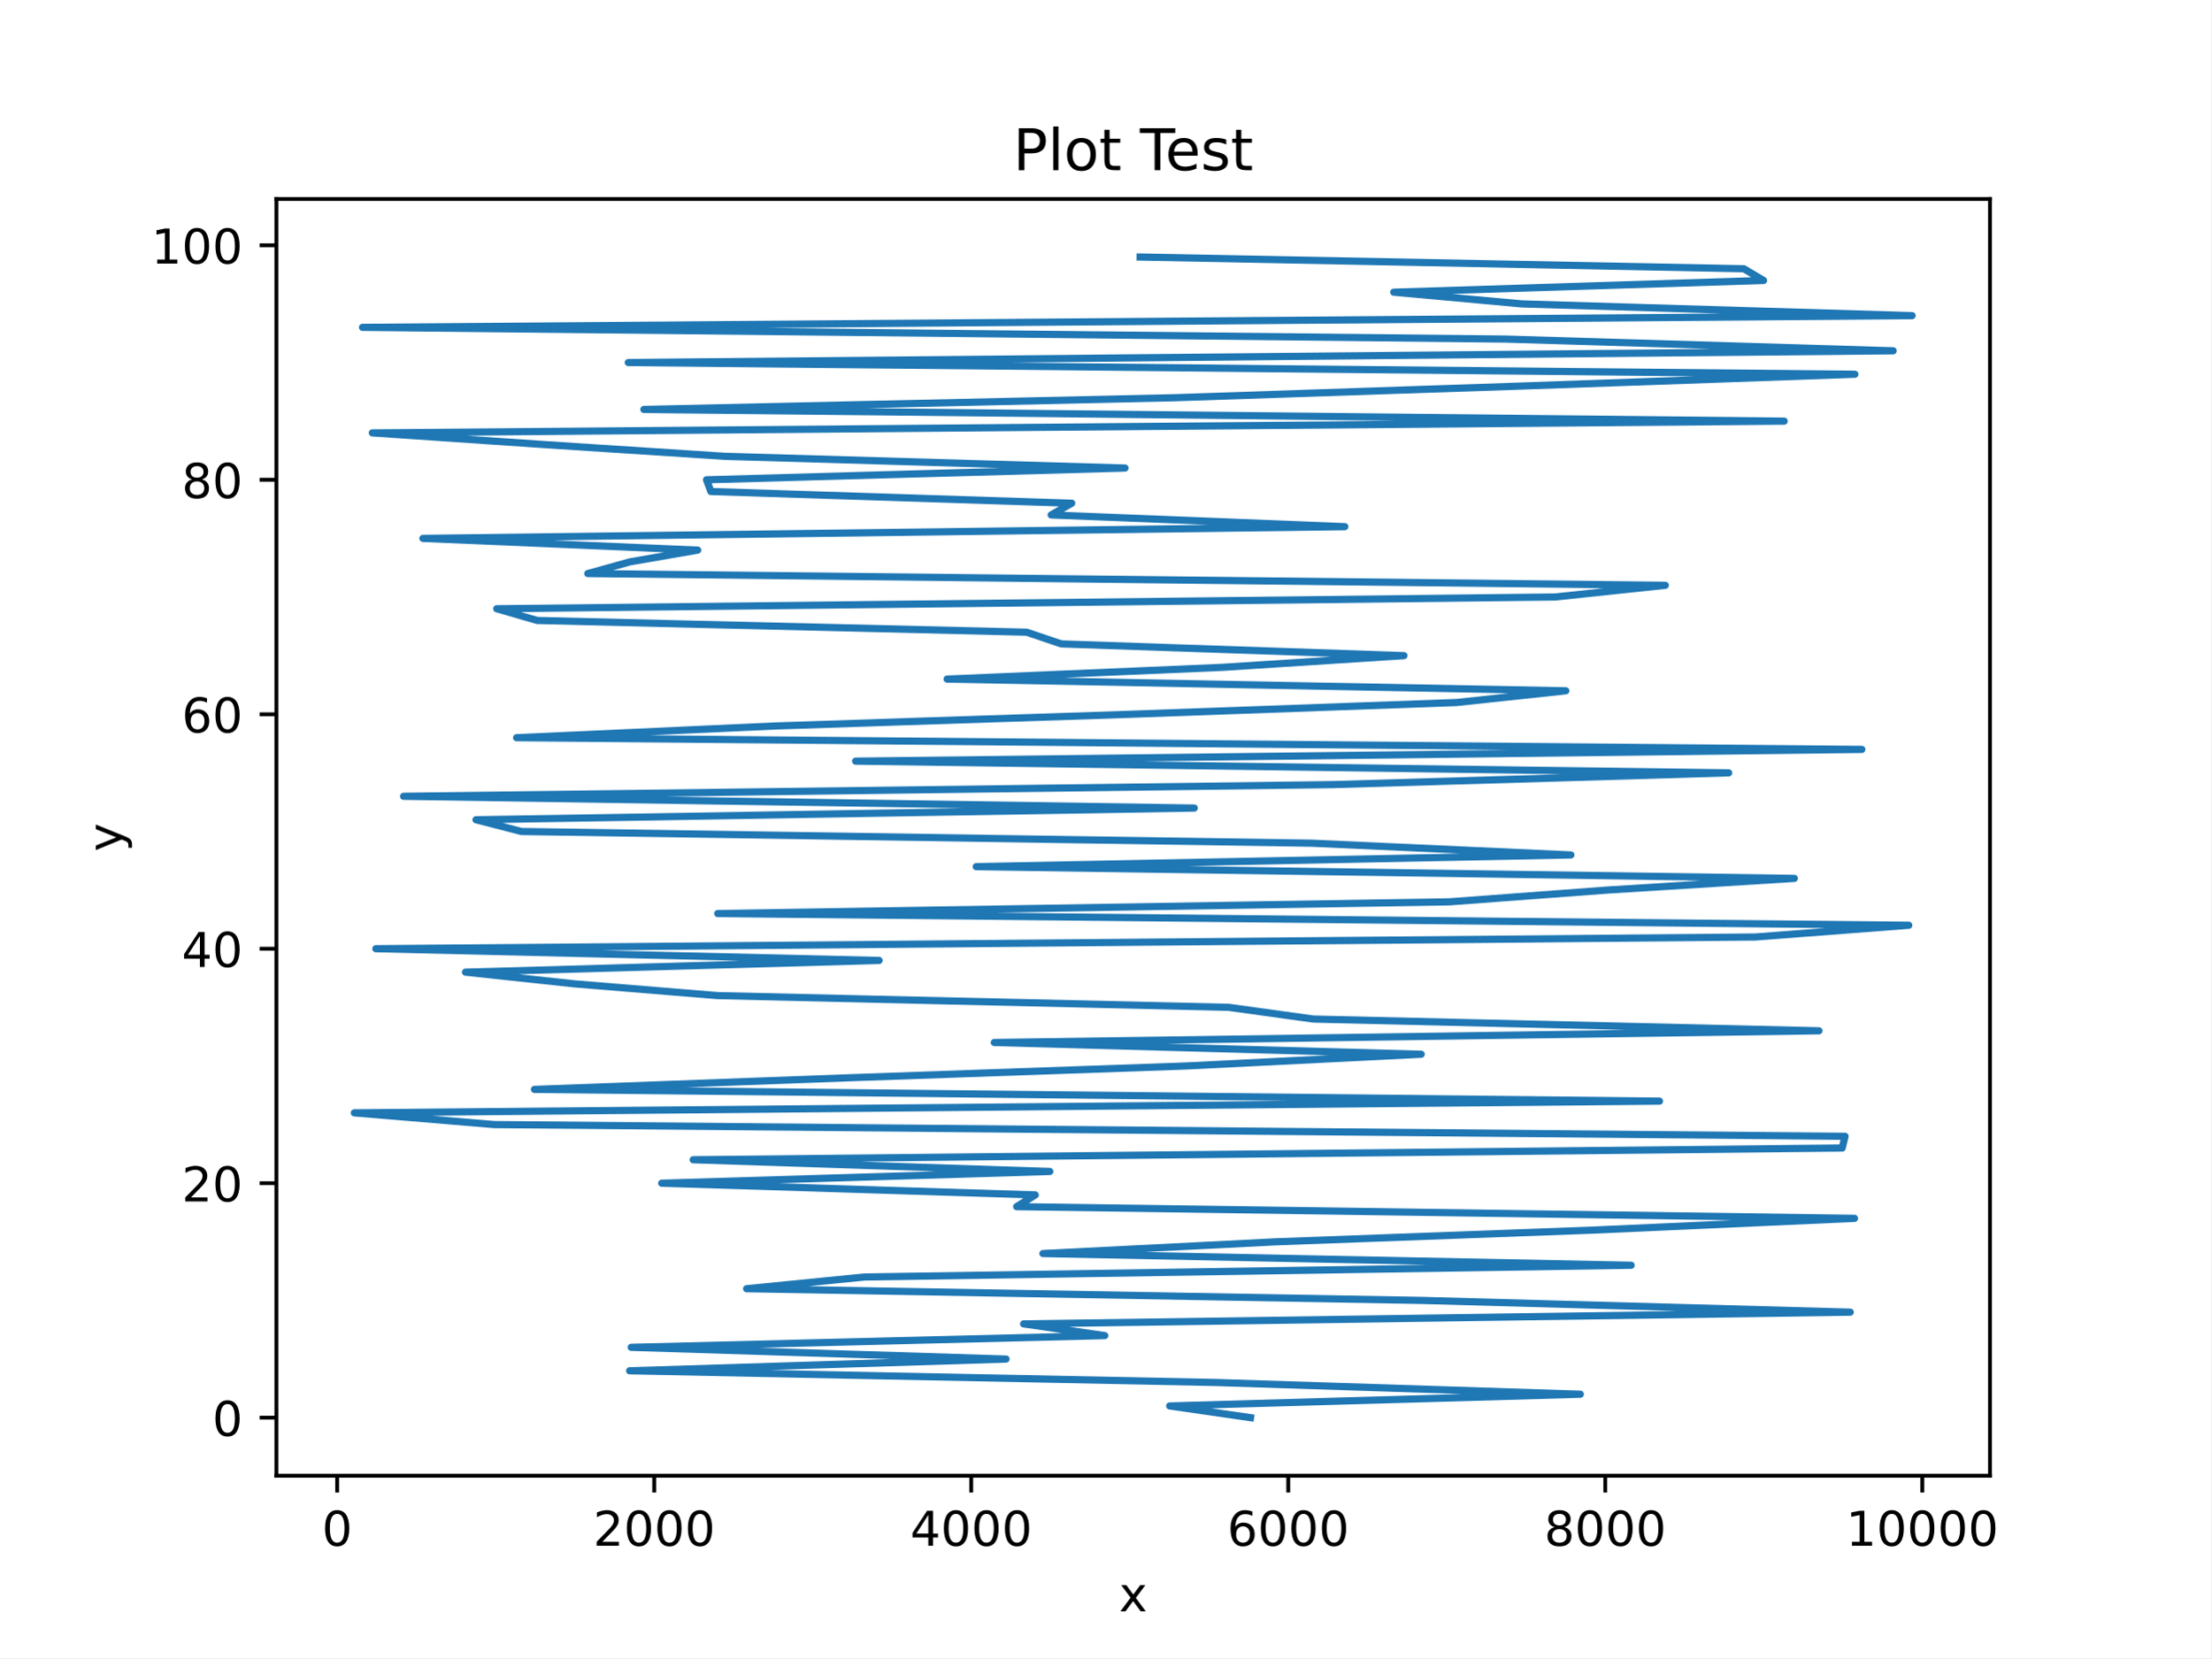
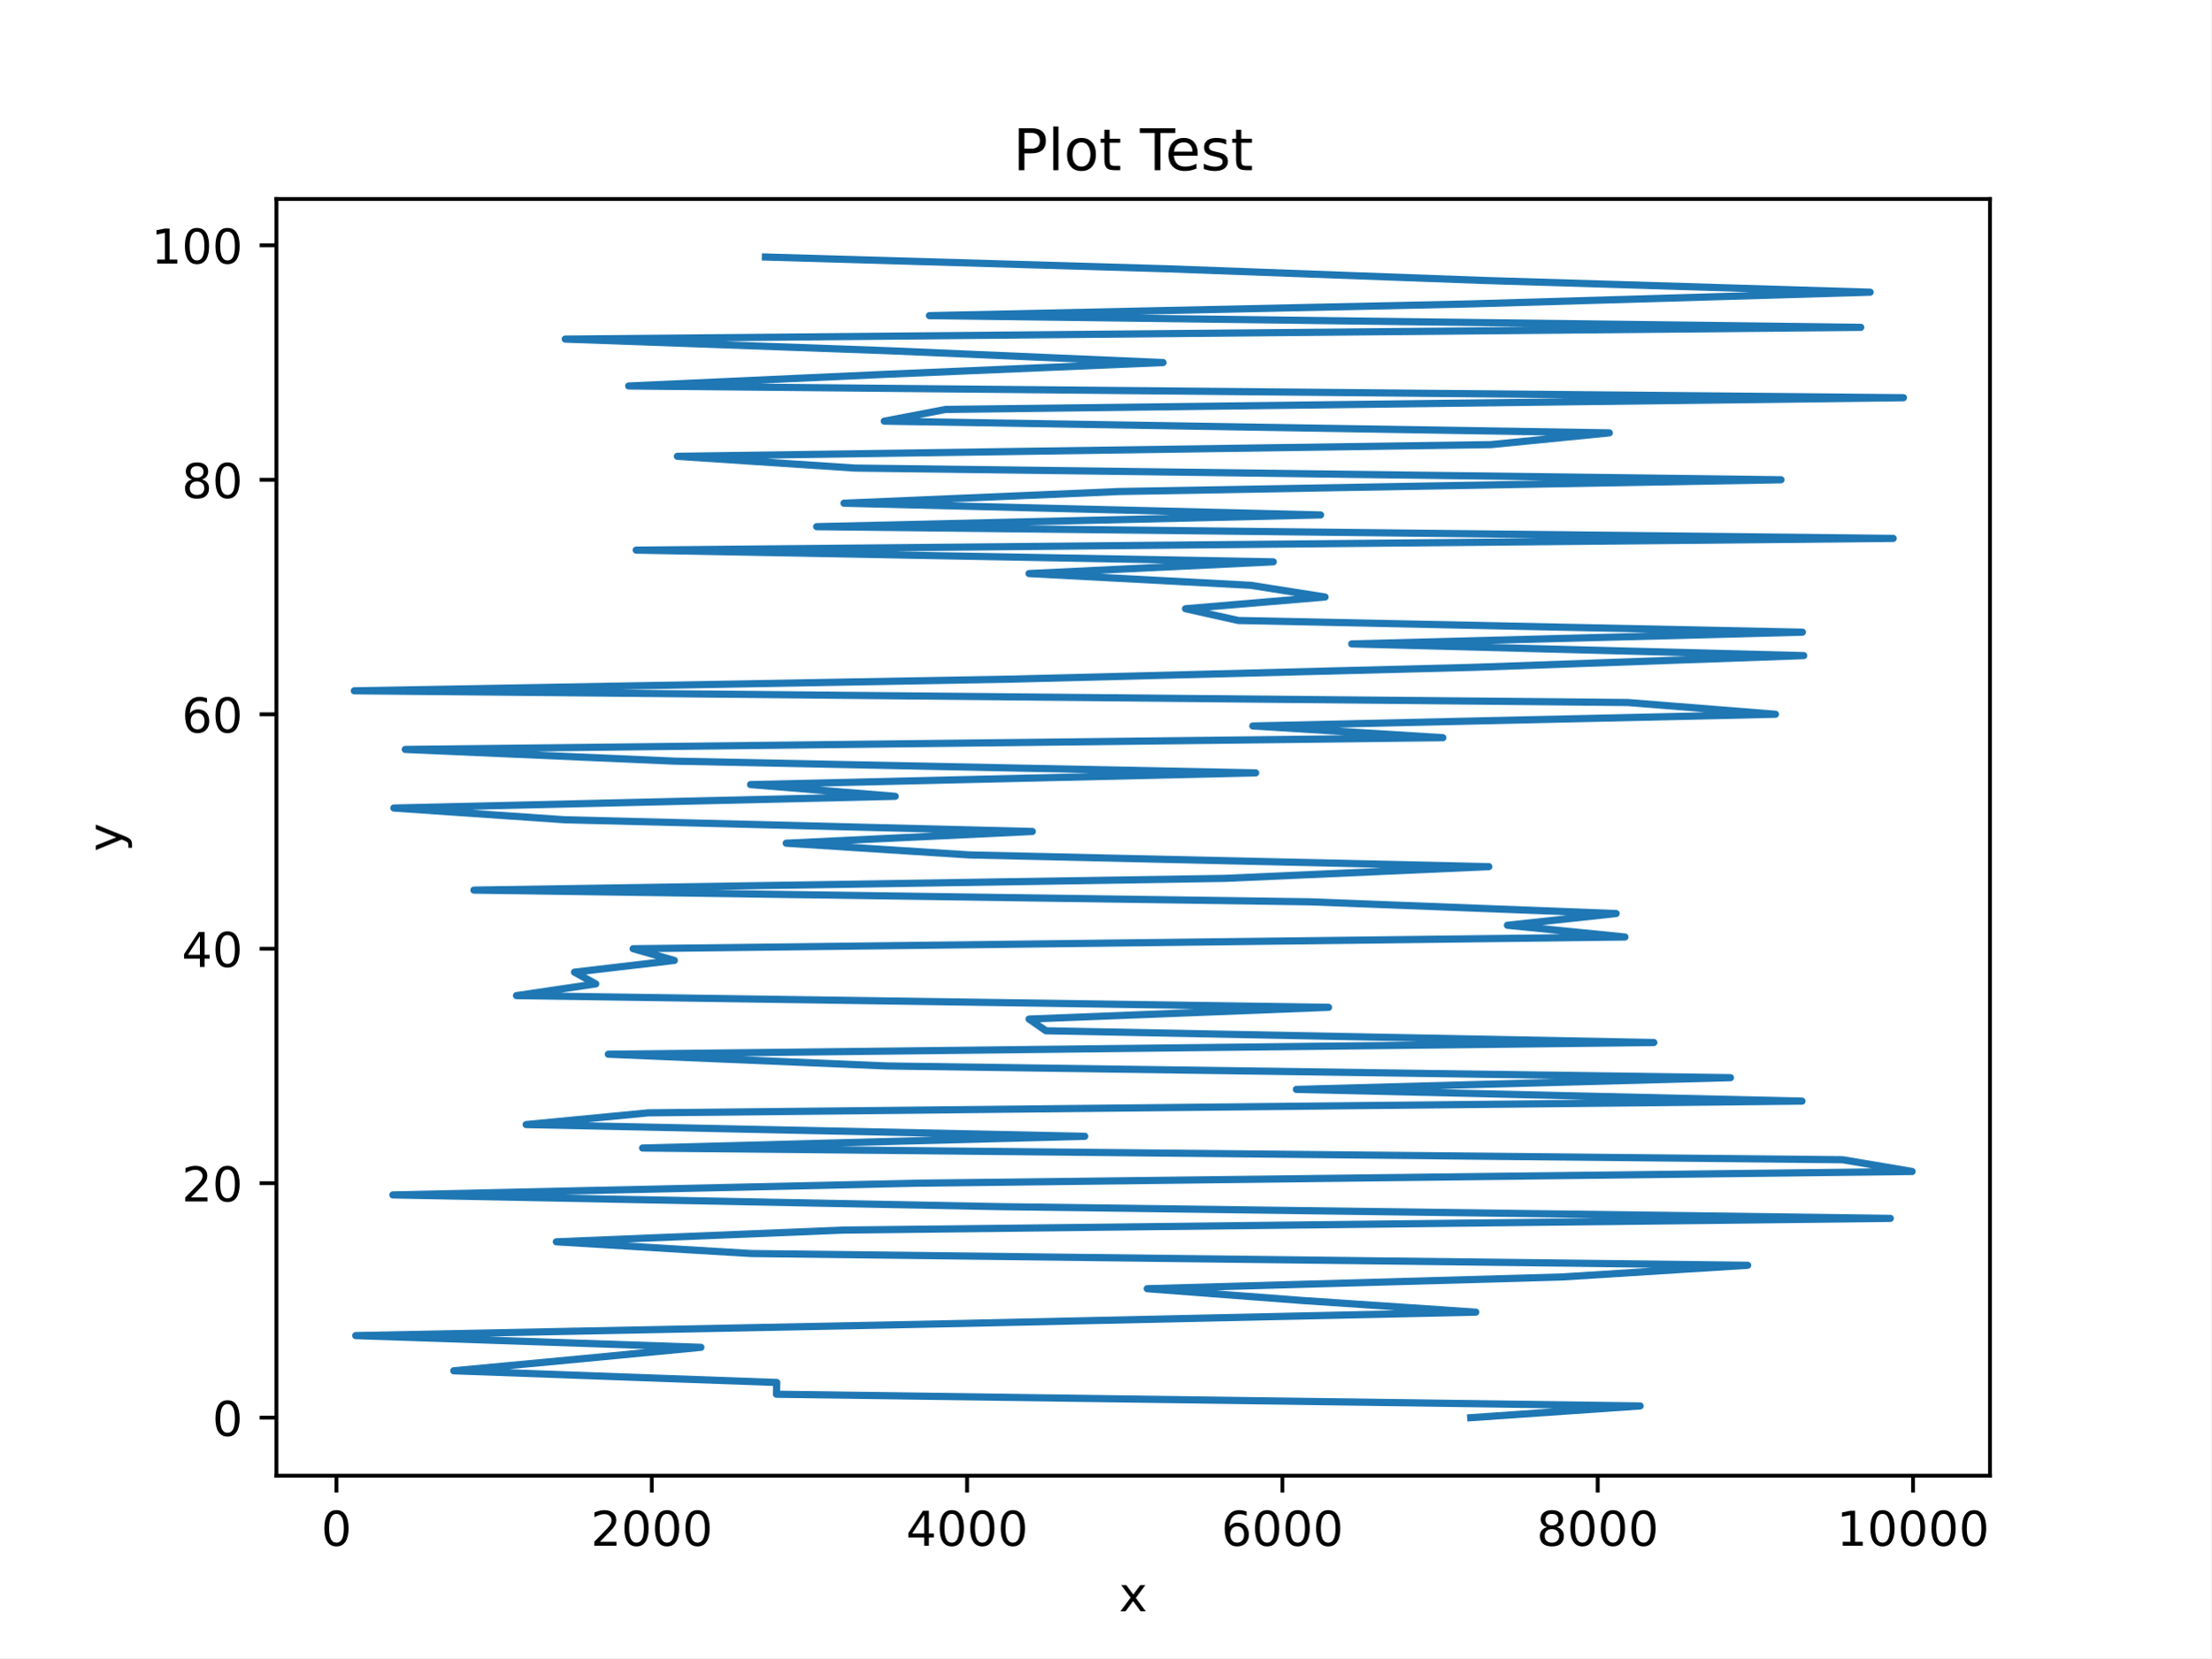
<svg xmlns="http://www.w3.org/2000/svg" xmlns:xlink="http://www.w3.org/1999/xlink" width="460.8pt" height="345.6pt" viewBox="0 0 460.8 345.6" version="1.1">
  <defs>
    <style type="text/css">*{stroke-linejoin: round; stroke-linecap: butt}</style>
  </defs>
  <g id="figure_1">
    <g id="patch_1">
      <path d="M 0 345.6  L 460.8 345.6  L 460.8 0  L 0 0  z " style="fill: #ffffff" />
    </g>
    <g id="axes_1">
      <g id="patch_2">
        <path d="M 57.6 307.584  L 414.72 307.584  L 414.72 41.472  L 57.6 41.472  z " style="fill: #ffffff" />
      </g>
      <g id="matplotlib.axis_1">
        <g id="xtick_1">
          <g id="line2d_1">
            <defs>
-               <path id="m9d5f93170e" d="M 0 0  L 0 3.5  " style="stroke: #000000; stroke-width: 0.8" />
-             </defs>
-             <g>
-               <use xlink:href="#m9d5f93170e" x="70.263" y="307.584" style="stroke: #000000; stroke-width: 0.8" />
+               <path id="m2db8636b3d" d="M 0 0  L 0 3.5  " style="stroke: #000000; stroke-width: 0.8" />
+             </defs>
+             <g>
+               <use xlink:href="#m2db8636b3d" x="70.111" y="307.584" style="stroke: #000000; stroke-width: 0.8" />
            </g>
          </g>
          <g id="text_1">
-             <g transform="translate(67.08223 322.1824)scale(0.1 -0.1)">
+             <g transform="translate(66.92974 322.1824)scale(0.1 -0.1)">
              <defs>
                <path id="DejaVuSans-30" d="M 2034 4250  Q 1547 4250 1301 3770  Q 1056 3291 1056 2328  Q 1056 1369 1301 889  Q 1547 409 2034 409  Q 2525 409 2770 889  Q 3016 1369 3016 2328  Q 3016 3291 2770 3770  Q 2525 4250 2034 4250  z M 2034 4750  Q 2819 4750 3233 4129  Q 3647 3509 3647 2328  Q 3647 1150 3233 529  Q 2819 -91 2034 -91  Q 1250 -91 836 529  Q 422 1150 422 2328  Q 422 3509 836 4129  Q 1250 4750 2034 4750  z " transform="scale(0.015625)" />
              </defs>
              <use xlink:href="#DejaVuSans-30" />
            </g>
          </g>
        </g>
        <g id="xtick_2">
          <g id="line2d_2">
            <g>
-               <use xlink:href="#m9d5f93170e" x="136.334" y="307.584" style="stroke: #000000; stroke-width: 0.8" />
+               <use xlink:href="#m2db8636b3d" x="135.826" y="307.584" style="stroke: #000000; stroke-width: 0.8" />
            </g>
          </g>
          <g id="text_2">
-             <g transform="translate(123.6086 322.1824)scale(0.1 -0.1)">
+             <g transform="translate(123.1014 322.1824)scale(0.1 -0.1)">
              <defs>
                <path id="DejaVuSans-32" d="M 1228 531  L 3431 531  L 3431 0  L 469 0  L 469 531  Q 828 903 1448 1529  Q 2069 2156 2228 2338  Q 2531 2678 2651 2914  Q 2772 3150 2772 3378  Q 2772 3750 2511 3984  Q 2250 4219 1831 4219  Q 1534 4219 1204 4116  Q 875 4013 500 3803  L 500 4441  Q 881 4594 1212 4672  Q 1544 4750 1819 4750  Q 2544 4750 2975 4387  Q 3406 4025 3406 3419  Q 3406 3131 3298 2873  Q 3191 2616 2906 2266  Q 2828 2175 2409 1742  Q 1991 1309 1228 531  z " transform="scale(0.015625)" />
              </defs>
              <use xlink:href="#DejaVuSans-32" />
              <use xlink:href="#DejaVuSans-30" x="63.623" />
              <use xlink:href="#DejaVuSans-30" x="127.246" />
              <use xlink:href="#DejaVuSans-30" x="190.869" />
            </g>
          </g>
        </g>
        <g id="xtick_3">
          <g id="line2d_3">
            <g>
-               <use xlink:href="#m9d5f93170e" x="202.404" y="307.584" style="stroke: #000000; stroke-width: 0.8" />
+               <use xlink:href="#m2db8636b3d" x="201.542" y="307.584" style="stroke: #000000; stroke-width: 0.8" />
            </g>
          </g>
          <g id="text_3">
-             <g transform="translate(189.6786 322.1824)scale(0.1 -0.1)">
+             <g transform="translate(188.8167 322.1824)scale(0.1 -0.1)">
              <defs>
                <path id="DejaVuSans-34" d="M 2419 4116  L 825 1625  L 2419 1625  L 2419 4116  z M 2253 4666  L 3047 4666  L 3047 1625  L 3713 1625  L 3713 1100  L 3047 1100  L 3047 0  L 2419 0  L 2419 1100  L 313 1100  L 313 1709  L 2253 4666  z " transform="scale(0.015625)" />
              </defs>
              <use xlink:href="#DejaVuSans-34" />
              <use xlink:href="#DejaVuSans-30" x="63.623" />
              <use xlink:href="#DejaVuSans-30" x="127.246" />
              <use xlink:href="#DejaVuSans-30" x="190.869" />
            </g>
          </g>
        </g>
        <g id="xtick_4">
          <g id="line2d_4">
            <g>
-               <use xlink:href="#m9d5f93170e" x="268.474" y="307.584" style="stroke: #000000; stroke-width: 0.8" />
+               <use xlink:href="#m2db8636b3d" x="267.257" y="307.584" style="stroke: #000000; stroke-width: 0.8" />
            </g>
          </g>
          <g id="text_4">
-             <g transform="translate(255.7487 322.1824)scale(0.1 -0.1)">
+             <g transform="translate(254.5321 322.1824)scale(0.1 -0.1)">
              <defs>
                <path id="DejaVuSans-36" d="M 2113 2584  Q 1688 2584 1439 2293  Q 1191 2003 1191 1497  Q 1191 994 1439 701  Q 1688 409 2113 409  Q 2538 409 2786 701  Q 3034 994 3034 1497  Q 3034 2003 2786 2293  Q 2538 2584 2113 2584  z M 3366 4563  L 3366 3988  Q 3128 4100 2886 4159  Q 2644 4219 2406 4219  Q 1781 4219 1451 3797  Q 1122 3375 1075 2522  Q 1259 2794 1537 2939  Q 1816 3084 2150 3084  Q 2853 3084 3261 2657  Q 3669 2231 3669 1497  Q 3669 778 3244 343  Q 2819 -91 2113 -91  Q 1303 -91 875 529  Q 447 1150 447 2328  Q 447 3434 972 4092  Q 1497 4750 2381 4750  Q 2619 4750 2861 4703  Q 3103 4656 3366 4563  z " transform="scale(0.015625)" />
              </defs>
              <use xlink:href="#DejaVuSans-36" />
              <use xlink:href="#DejaVuSans-30" x="63.623" />
              <use xlink:href="#DejaVuSans-30" x="127.246" />
              <use xlink:href="#DejaVuSans-30" x="190.869" />
            </g>
          </g>
        </g>
        <g id="xtick_5">
          <g id="line2d_5">
            <g>
-               <use xlink:href="#m9d5f93170e" x="334.544" y="307.584" style="stroke: #000000; stroke-width: 0.8" />
+               <use xlink:href="#m2db8636b3d" x="332.972" y="307.584" style="stroke: #000000; stroke-width: 0.8" />
            </g>
          </g>
          <g id="text_5">
-             <g transform="translate(321.8188 322.1824)scale(0.1 -0.1)">
+             <g transform="translate(320.2475 322.1824)scale(0.1 -0.1)">
              <defs>
                <path id="DejaVuSans-38" d="M 2034 2216  Q 1584 2216 1326 1975  Q 1069 1734 1069 1313  Q 1069 891 1326 650  Q 1584 409 2034 409  Q 2484 409 2743 651  Q 3003 894 3003 1313  Q 3003 1734 2745 1975  Q 2488 2216 2034 2216  z M 1403 2484  Q 997 2584 770 2862  Q 544 3141 544 3541  Q 544 4100 942 4425  Q 1341 4750 2034 4750  Q 2731 4750 3128 4425  Q 3525 4100 3525 3541  Q 3525 3141 3298 2862  Q 3072 2584 2669 2484  Q 3125 2378 3379 2068  Q 3634 1759 3634 1313  Q 3634 634 3220 271  Q 2806 -91 2034 -91  Q 1263 -91 848 271  Q 434 634 434 1313  Q 434 1759 690 2068  Q 947 2378 1403 2484  z M 1172 3481  Q 1172 3119 1398 2916  Q 1625 2713 2034 2713  Q 2441 2713 2670 2916  Q 2900 3119 2900 3481  Q 2900 3844 2670 4047  Q 2441 4250 2034 4250  Q 1625 4250 1398 4047  Q 1172 3844 1172 3481  z " transform="scale(0.015625)" />
              </defs>
              <use xlink:href="#DejaVuSans-38" />
              <use xlink:href="#DejaVuSans-30" x="63.623" />
              <use xlink:href="#DejaVuSans-30" x="127.246" />
              <use xlink:href="#DejaVuSans-30" x="190.869" />
            </g>
          </g>
        </g>
        <g id="xtick_6">
          <g id="line2d_6">
            <g>
-               <use xlink:href="#m9d5f93170e" x="400.614" y="307.584" style="stroke: #000000; stroke-width: 0.8" />
+               <use xlink:href="#m2db8636b3d" x="398.688" y="307.584" style="stroke: #000000; stroke-width: 0.8" />
            </g>
          </g>
          <g id="text_6">
-             <g transform="translate(384.7076 322.1824)scale(0.1 -0.1)">
+             <g transform="translate(382.7816 322.1824)scale(0.1 -0.1)">
              <defs>
                <path id="DejaVuSans-31" d="M 794 531  L 1825 531  L 1825 4091  L 703 3866  L 703 4441  L 1819 4666  L 2450 4666  L 2450 531  L 3481 531  L 3481 0  L 794 0  L 794 531  z " transform="scale(0.015625)" />
              </defs>
              <use xlink:href="#DejaVuSans-31" />
              <use xlink:href="#DejaVuSans-30" x="63.623" />
              <use xlink:href="#DejaVuSans-30" x="127.246" />
              <use xlink:href="#DejaVuSans-30" x="190.869" />
              <use xlink:href="#DejaVuSans-30" x="254.492" />
            </g>
          </g>
        </g>
        <g id="text_7">
          <g transform="translate(233.2006 335.8606)scale(0.1 -0.1)">
            <defs>
              <path id="DejaVuSans-78" d="M 3513 3500  L 2247 1797  L 3578 0  L 2900 0  L 1881 1375  L 863 0  L 184 0  L 1544 1831  L 300 3500  L 978 3500  L 1906 2253  L 2834 3500  L 3513 3500  z " transform="scale(0.015625)" />
            </defs>
            <use xlink:href="#DejaVuSans-78" />
          </g>
        </g>
      </g>
      <g id="matplotlib.axis_2">
        <g id="ytick_1">
          <g id="line2d_7">
            <defs>
-               <path id="m86bc23de2c" d="M 0 0  L -3.5 0  " style="stroke: #000000; stroke-width: 0.8" />
-             </defs>
-             <g>
-               <use xlink:href="#m86bc23de2c" x="57.6" y="295.488" style="stroke: #000000; stroke-width: 0.8" />
+               <path id="md851dd95be" d="M 0 0  L -3.5 0  " style="stroke: #000000; stroke-width: 0.8" />
+             </defs>
+             <g>
+               <use xlink:href="#md851dd95be" x="57.6" y="295.488" style="stroke: #000000; stroke-width: 0.8" />
            </g>
          </g>
          <g id="text_8">
            <g transform="translate(44.2375 299.2872)scale(0.1 -0.1)">
              <use xlink:href="#DejaVuSans-30" />
            </g>
          </g>
        </g>
        <g id="ytick_2">
          <g id="line2d_8">
            <g>
-               <use xlink:href="#m86bc23de2c" x="57.6" y="246.615" style="stroke: #000000; stroke-width: 0.8" />
+               <use xlink:href="#md851dd95be" x="57.6" y="246.615" style="stroke: #000000; stroke-width: 0.8" />
            </g>
          </g>
          <g id="text_9">
            <g transform="translate(37.875 250.4145)scale(0.1 -0.1)">
              <use xlink:href="#DejaVuSans-32" />
              <use xlink:href="#DejaVuSans-30" x="63.623" />
            </g>
          </g>
        </g>
        <g id="ytick_3">
          <g id="line2d_9">
            <g>
-               <use xlink:href="#m86bc23de2c" x="57.6" y="197.743" style="stroke: #000000; stroke-width: 0.8" />
+               <use xlink:href="#md851dd95be" x="57.6" y="197.743" style="stroke: #000000; stroke-width: 0.8" />
            </g>
          </g>
          <g id="text_10">
            <g transform="translate(37.875 201.5418)scale(0.1 -0.1)">
              <use xlink:href="#DejaVuSans-34" />
              <use xlink:href="#DejaVuSans-30" x="63.623" />
            </g>
          </g>
        </g>
        <g id="ytick_4">
          <g id="line2d_10">
            <g>
-               <use xlink:href="#m86bc23de2c" x="57.6" y="148.87" style="stroke: #000000; stroke-width: 0.8" />
+               <use xlink:href="#md851dd95be" x="57.6" y="148.87" style="stroke: #000000; stroke-width: 0.8" />
            </g>
          </g>
          <g id="text_11">
            <g transform="translate(37.875 152.669)scale(0.1 -0.1)">
              <use xlink:href="#DejaVuSans-36" />
              <use xlink:href="#DejaVuSans-30" x="63.623" />
            </g>
          </g>
        </g>
        <g id="ytick_5">
          <g id="line2d_11">
            <g>
-               <use xlink:href="#m86bc23de2c" x="57.6" y="99.997" style="stroke: #000000; stroke-width: 0.8" />
+               <use xlink:href="#md851dd95be" x="57.6" y="99.997" style="stroke: #000000; stroke-width: 0.8" />
            </g>
          </g>
          <g id="text_12">
            <g transform="translate(37.875 103.7963)scale(0.1 -0.1)">
              <use xlink:href="#DejaVuSans-38" />
              <use xlink:href="#DejaVuSans-30" x="63.623" />
            </g>
          </g>
        </g>
        <g id="ytick_6">
          <g id="line2d_12">
            <g>
-               <use xlink:href="#m86bc23de2c" x="57.6" y="51.124" style="stroke: #000000; stroke-width: 0.8" />
+               <use xlink:href="#md851dd95be" x="57.6" y="51.124" style="stroke: #000000; stroke-width: 0.8" />
            </g>
          </g>
          <g id="text_13">
            <g transform="translate(31.5125 54.92358)scale(0.1 -0.1)">
              <use xlink:href="#DejaVuSans-31" />
              <use xlink:href="#DejaVuSans-30" x="63.623" />
              <use xlink:href="#DejaVuSans-30" x="127.246" />
            </g>
          </g>
        </g>
        <g id="text_14">
          <g transform="translate(25.43281 177.4874)rotate(-90)scale(0.1 -0.1)">
            <defs>
              <path id="DejaVuSans-79" d="M 2059 -325  Q 1816 -950 1584 -1140  Q 1353 -1331 966 -1331  L 506 -1331  L 506 -850  L 844 -850  Q 1081 -850 1212 -737  Q 1344 -625 1503 -206  L 1606 56  L 191 3500  L 800 3500  L 1894 763  L 2988 3500  L 3597 3500  L 2059 -325  z " transform="scale(0.015625)" />
            </defs>
            <use xlink:href="#DejaVuSans-79" />
          </g>
        </g>
      </g>
      <g id="line2d_13">
-         <path d="M 260.604 295.488  L 243.763 293.044  L 329.343 290.601  L 253.466 288.157  L 131.218 285.713  L 209.662 283.27  L 131.543 280.826  L 230.24 278.383  L 213.322 275.939  L 385.599 273.495  L 296.542 271.052  L 155.597 268.608  L 180.191 266.164  L 339.933 263.721  L 217.351 261.277  L 265.938 258.833  L 332.007 256.39  L 386.478 253.946  L 211.871 251.503  L 215.755 249.059  L 137.894 246.615  L 218.78 244.172  L 144.456 241.728  L 383.916 239.284  L 384.512 236.841  L 102.999 234.397  L 73.833 231.953  L 345.837 229.51  L 111.377 227.066  L 177.408 224.623  L 247.275 222.179  L 296.18 219.735  L 207.21 217.292  L 379.079 214.848  L 273.692 212.404  L 256.101 209.961  L 149.583 207.517  L 119.814 205.073  L 97.013 202.63  L 183.201 200.186  L 78.33 197.743  L 365.788 195.299  L 397.79 192.855  L 149.574 190.412  L 302.055 187.968  L 334.833 185.524  L 373.944 183.081  L 203.443 180.637  L 327.368 178.193  L 273.397 175.75  L 108.662 173.306  L 99.199 170.863  L 248.892 168.419  L 84.11 165.975  L 277.836 163.532  L 360.263 161.088  L 178.312 158.644  L 388.006 156.201  L 107.657 153.757  L 161.609 151.313  L 235.679 148.87  L 303.507 146.426  L 326.327 143.983  L 197.379 141.539  L 254.707 139.095  L 292.592 136.652  L 221.173 134.208  L 213.934 131.764  L 111.94 129.321  L 103.517 126.877  L 324.037 124.433  L 347.059 121.99  L 122.497 119.546  L 131.29 117.103  L 145.399 114.659  L 88.133 112.215  L 280.267 109.772  L 219.065 107.328  L 223.343 104.884  L 148.142 102.441  L 147.239 99.997  L 234.451 97.553  L 151.089 95.11  L 113.522 92.666  L 77.592 90.223  L 371.825 87.779  L 134.181 85.335  L 244.929 82.892  L 317.434 80.448  L 386.563 78.004  L 130.933 75.561  L 394.536 73.117  L 313.938 70.673  L 75.548 68.23  L 398.487 65.786  L 317.204 63.343  L 290.463 60.899  L 367.528 58.455  L 363.416 56.012  L 237.616 53.568  " clip-path="url(#pa878882cfc)" style="fill: none; stroke: #1f77b4; stroke-width: 1.5; stroke-linecap: square" />
+         <path d="M 306.504 295.488  L 341.804 293.044  L 161.81 290.601  L 161.874 288.157  L 94.568 285.713  L 120.593 283.27  L 146.065 280.826  L 74.128 278.383  L 196.063 275.939  L 307.561 273.495  L 271.206 271.052  L 239.086 268.608  L 325.519 266.164  L 364.212 263.721  L 156.505 261.277  L 115.944 258.833  L 175.774 256.39  L 393.945 253.946  L 208.143 251.503  L 81.874 249.059  L 191.304 246.615  L 398.487 244.172  L 384.005 241.728  L 133.912 239.284  L 226.062 236.841  L 109.655 234.397  L 135.103 231.953  L 375.541 229.51  L 270.171 227.066  L 360.635 224.623  L 184.69 222.179  L 126.775 219.735  L 344.661 217.292  L 217.975 214.848  L 214.459 212.404  L 276.872 209.961  L 107.636 207.517  L 124.159 205.073  L 119.722 202.63  L 140.527 200.186  L 131.947 197.743  L 338.638 195.299  L 314.154 192.855  L 336.806 190.412  L 272.906 187.968  L 98.768 185.524  L 255.263 183.081  L 310.271 180.637  L 201.999 178.193  L 163.85 175.75  L 215.133 173.306  L 117.724 170.863  L 82.077 168.419  L 186.556 165.975  L 156.416 163.532  L 261.679 161.088  L 140.533 158.644  L 84.457 156.201  L 300.693 153.757  L 261.086 151.313  L 370.009 148.87  L 339.23 146.426  L 73.833 143.983  L 211.267 141.539  L 306.936 139.095  L 375.898 136.652  L 281.705 134.208  L 375.623 131.764  L 258.037 129.321  L 247.066 126.877  L 276.14 124.433  L 260.635 121.99  L 214.454 119.546  L 265.35 117.103  L 132.587 114.659  L 394.544 112.215  L 170.192 109.772  L 275.208 107.328  L 175.888 104.884  L 233.264 102.441  L 371.163 99.997  L 178.119 97.553  L 141.171 95.11  L 310.713 92.666  L 335.387 90.223  L 184.282 87.779  L 197.064 85.335  L 396.685 82.892  L 131.017 80.448  L 184.795 78.004  L 242.38 75.561  L 185.593 73.117  L 117.801 70.673  L 387.78 68.23  L 193.698 65.786  L 306.525 63.343  L 389.742 60.899  L 309.331 58.455  L 242.997 56.012  L 159.512 53.568  " clip-path="url(#p9975de0976)" style="fill: none; stroke: #1f77b4; stroke-width: 1.5; stroke-linecap: square" />
      </g>
      <g id="patch_3">
        <path d="M 57.6 307.584  L 57.6 41.472  " style="fill: none; stroke: #000000; stroke-width: 0.8; stroke-linejoin: miter; stroke-linecap: square" />
      </g>
      <g id="patch_4">
        <path d="M 414.72 307.584  L 414.72 41.472  " style="fill: none; stroke: #000000; stroke-width: 0.8; stroke-linejoin: miter; stroke-linecap: square" />
      </g>
      <g id="patch_5">
        <path d="M 57.6 307.584  L 414.72 307.584  " style="fill: none; stroke: #000000; stroke-width: 0.8; stroke-linejoin: miter; stroke-linecap: square" />
      </g>
      <g id="patch_6">
        <path d="M 57.6 41.472  L 414.72 41.472  " style="fill: none; stroke: #000000; stroke-width: 0.8; stroke-linejoin: miter; stroke-linecap: square" />
      </g>
      <g id="text_15">
        <g transform="translate(211.1306 35.472)scale(0.12 -0.12)">
          <defs>
            <path id="DejaVuSans-50" d="M 1259 4147  L 1259 2394  L 2053 2394  Q 2494 2394 2734 2622  Q 2975 2850 2975 3272  Q 2975 3691 2734 3919  Q 2494 4147 2053 4147  L 1259 4147  z M 628 4666  L 2053 4666  Q 2838 4666 3239 4311  Q 3641 3956 3641 3272  Q 3641 2581 3239 2228  Q 2838 1875 2053 1875  L 1259 1875  L 1259 0  L 628 0  L 628 4666  z " transform="scale(0.015625)" />
            <path id="DejaVuSans-6c" d="M 603 4863  L 1178 4863  L 1178 0  L 603 0  L 603 4863  z " transform="scale(0.015625)" />
            <path id="DejaVuSans-6f" d="M 1959 3097  Q 1497 3097 1228 2736  Q 959 2375 959 1747  Q 959 1119 1226 758  Q 1494 397 1959 397  Q 2419 397 2687 759  Q 2956 1122 2956 1747  Q 2956 2369 2687 2733  Q 2419 3097 1959 3097  z M 1959 3584  Q 2709 3584 3137 3096  Q 3566 2609 3566 1747  Q 3566 888 3137 398  Q 2709 -91 1959 -91  Q 1206 -91 779 398  Q 353 888 353 1747  Q 353 2609 779 3096  Q 1206 3584 1959 3584  z " transform="scale(0.015625)" />
            <path id="DejaVuSans-74" d="M 1172 4494  L 1172 3500  L 2356 3500  L 2356 3053  L 1172 3053  L 1172 1153  Q 1172 725 1289 603  Q 1406 481 1766 481  L 2356 481  L 2356 0  L 1766 0  Q 1100 0 847 248  Q 594 497 594 1153  L 594 3053  L 172 3053  L 172 3500  L 594 3500  L 594 4494  L 1172 4494  z " transform="scale(0.015625)" />
            <path id="DejaVuSans-20" transform="scale(0.015625)" />
            <path id="DejaVuSans-54" d="M -19 4666  L 3928 4666  L 3928 4134  L 2272 4134  L 2272 0  L 1638 0  L 1638 4134  L -19 4134  L -19 4666  z " transform="scale(0.015625)" />
            <path id="DejaVuSans-65" d="M 3597 1894  L 3597 1613  L 953 1613  Q 991 1019 1311 708  Q 1631 397 2203 397  Q 2534 397 2845 478  Q 3156 559 3463 722  L 3463 178  Q 3153 47 2828 -22  Q 2503 -91 2169 -91  Q 1331 -91 842 396  Q 353 884 353 1716  Q 353 2575 817 3079  Q 1281 3584 2069 3584  Q 2775 3584 3186 3129  Q 3597 2675 3597 1894  z M 3022 2063  Q 3016 2534 2758 2815  Q 2500 3097 2075 3097  Q 1594 3097 1305 2825  Q 1016 2553 972 2059  L 3022 2063  z " transform="scale(0.015625)" />
            <path id="DejaVuSans-73" d="M 2834 3397  L 2834 2853  Q 2591 2978 2328 3040  Q 2066 3103 1784 3103  Q 1356 3103 1142 2972  Q 928 2841 928 2578  Q 928 2378 1081 2264  Q 1234 2150 1697 2047  L 1894 2003  Q 2506 1872 2764 1633  Q 3022 1394 3022 966  Q 3022 478 2636 193  Q 2250 -91 1575 -91  Q 1294 -91 989 -36  Q 684 19 347 128  L 347 722  Q 666 556 975 473  Q 1284 391 1588 391  Q 1994 391 2212 530  Q 2431 669 2431 922  Q 2431 1156 2273 1281  Q 2116 1406 1581 1522  L 1381 1569  Q 847 1681 609 1914  Q 372 2147 372 2553  Q 372 3047 722 3315  Q 1072 3584 1716 3584  Q 2034 3584 2315 3537  Q 2597 3491 2834 3397  z " transform="scale(0.015625)" />
          </defs>
          <use xlink:href="#DejaVuSans-50" />
          <use xlink:href="#DejaVuSans-6c" x="60.303" />
          <use xlink:href="#DejaVuSans-6f" x="88.086" />
          <use xlink:href="#DejaVuSans-74" x="149.268" />
          <use xlink:href="#DejaVuSans-20" x="188.477" />
          <use xlink:href="#DejaVuSans-54" x="220.264" />
          <use xlink:href="#DejaVuSans-65" x="264.348" />
          <use xlink:href="#DejaVuSans-73" x="325.871" />
          <use xlink:href="#DejaVuSans-74" x="377.971" />
        </g>
      </g>
    </g>
  </g>
  <defs>
-     <clipPath id="pa878882cfc">
+     <clipPath id="p9975de0976">
      <rect x="57.6" y="41.472" width="357.12" height="266.112" />
    </clipPath>
  </defs>
</svg>
